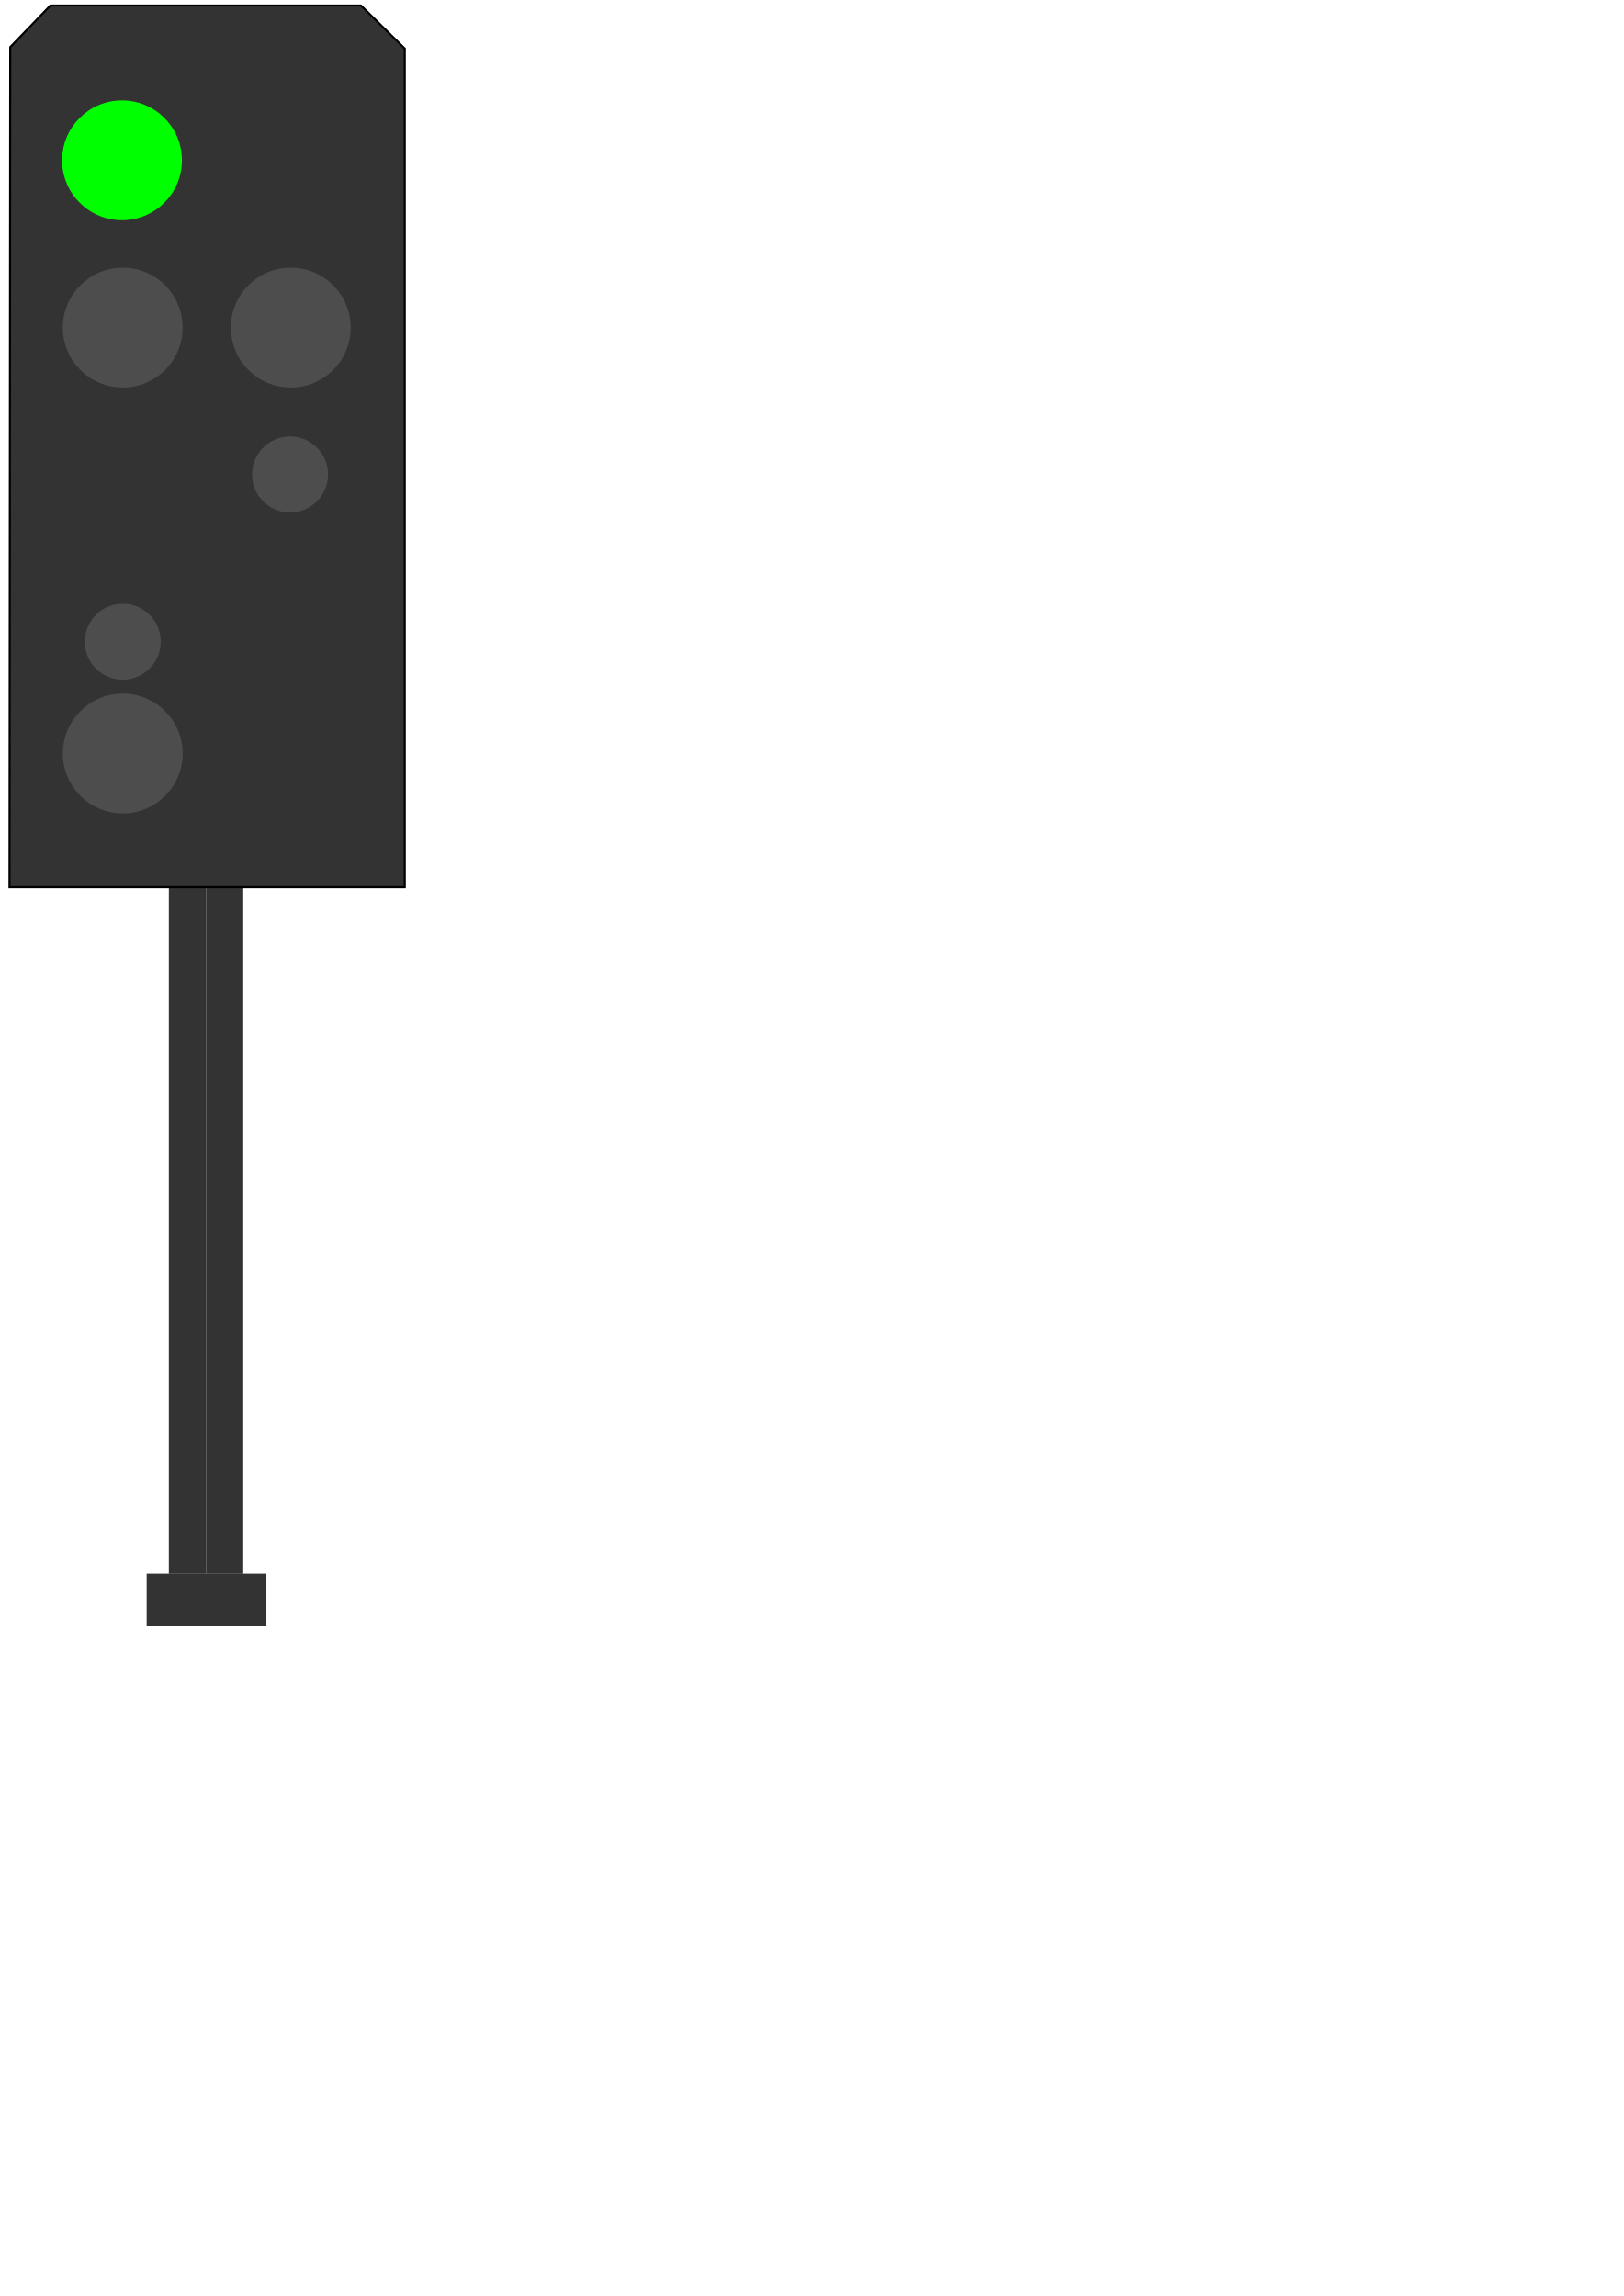
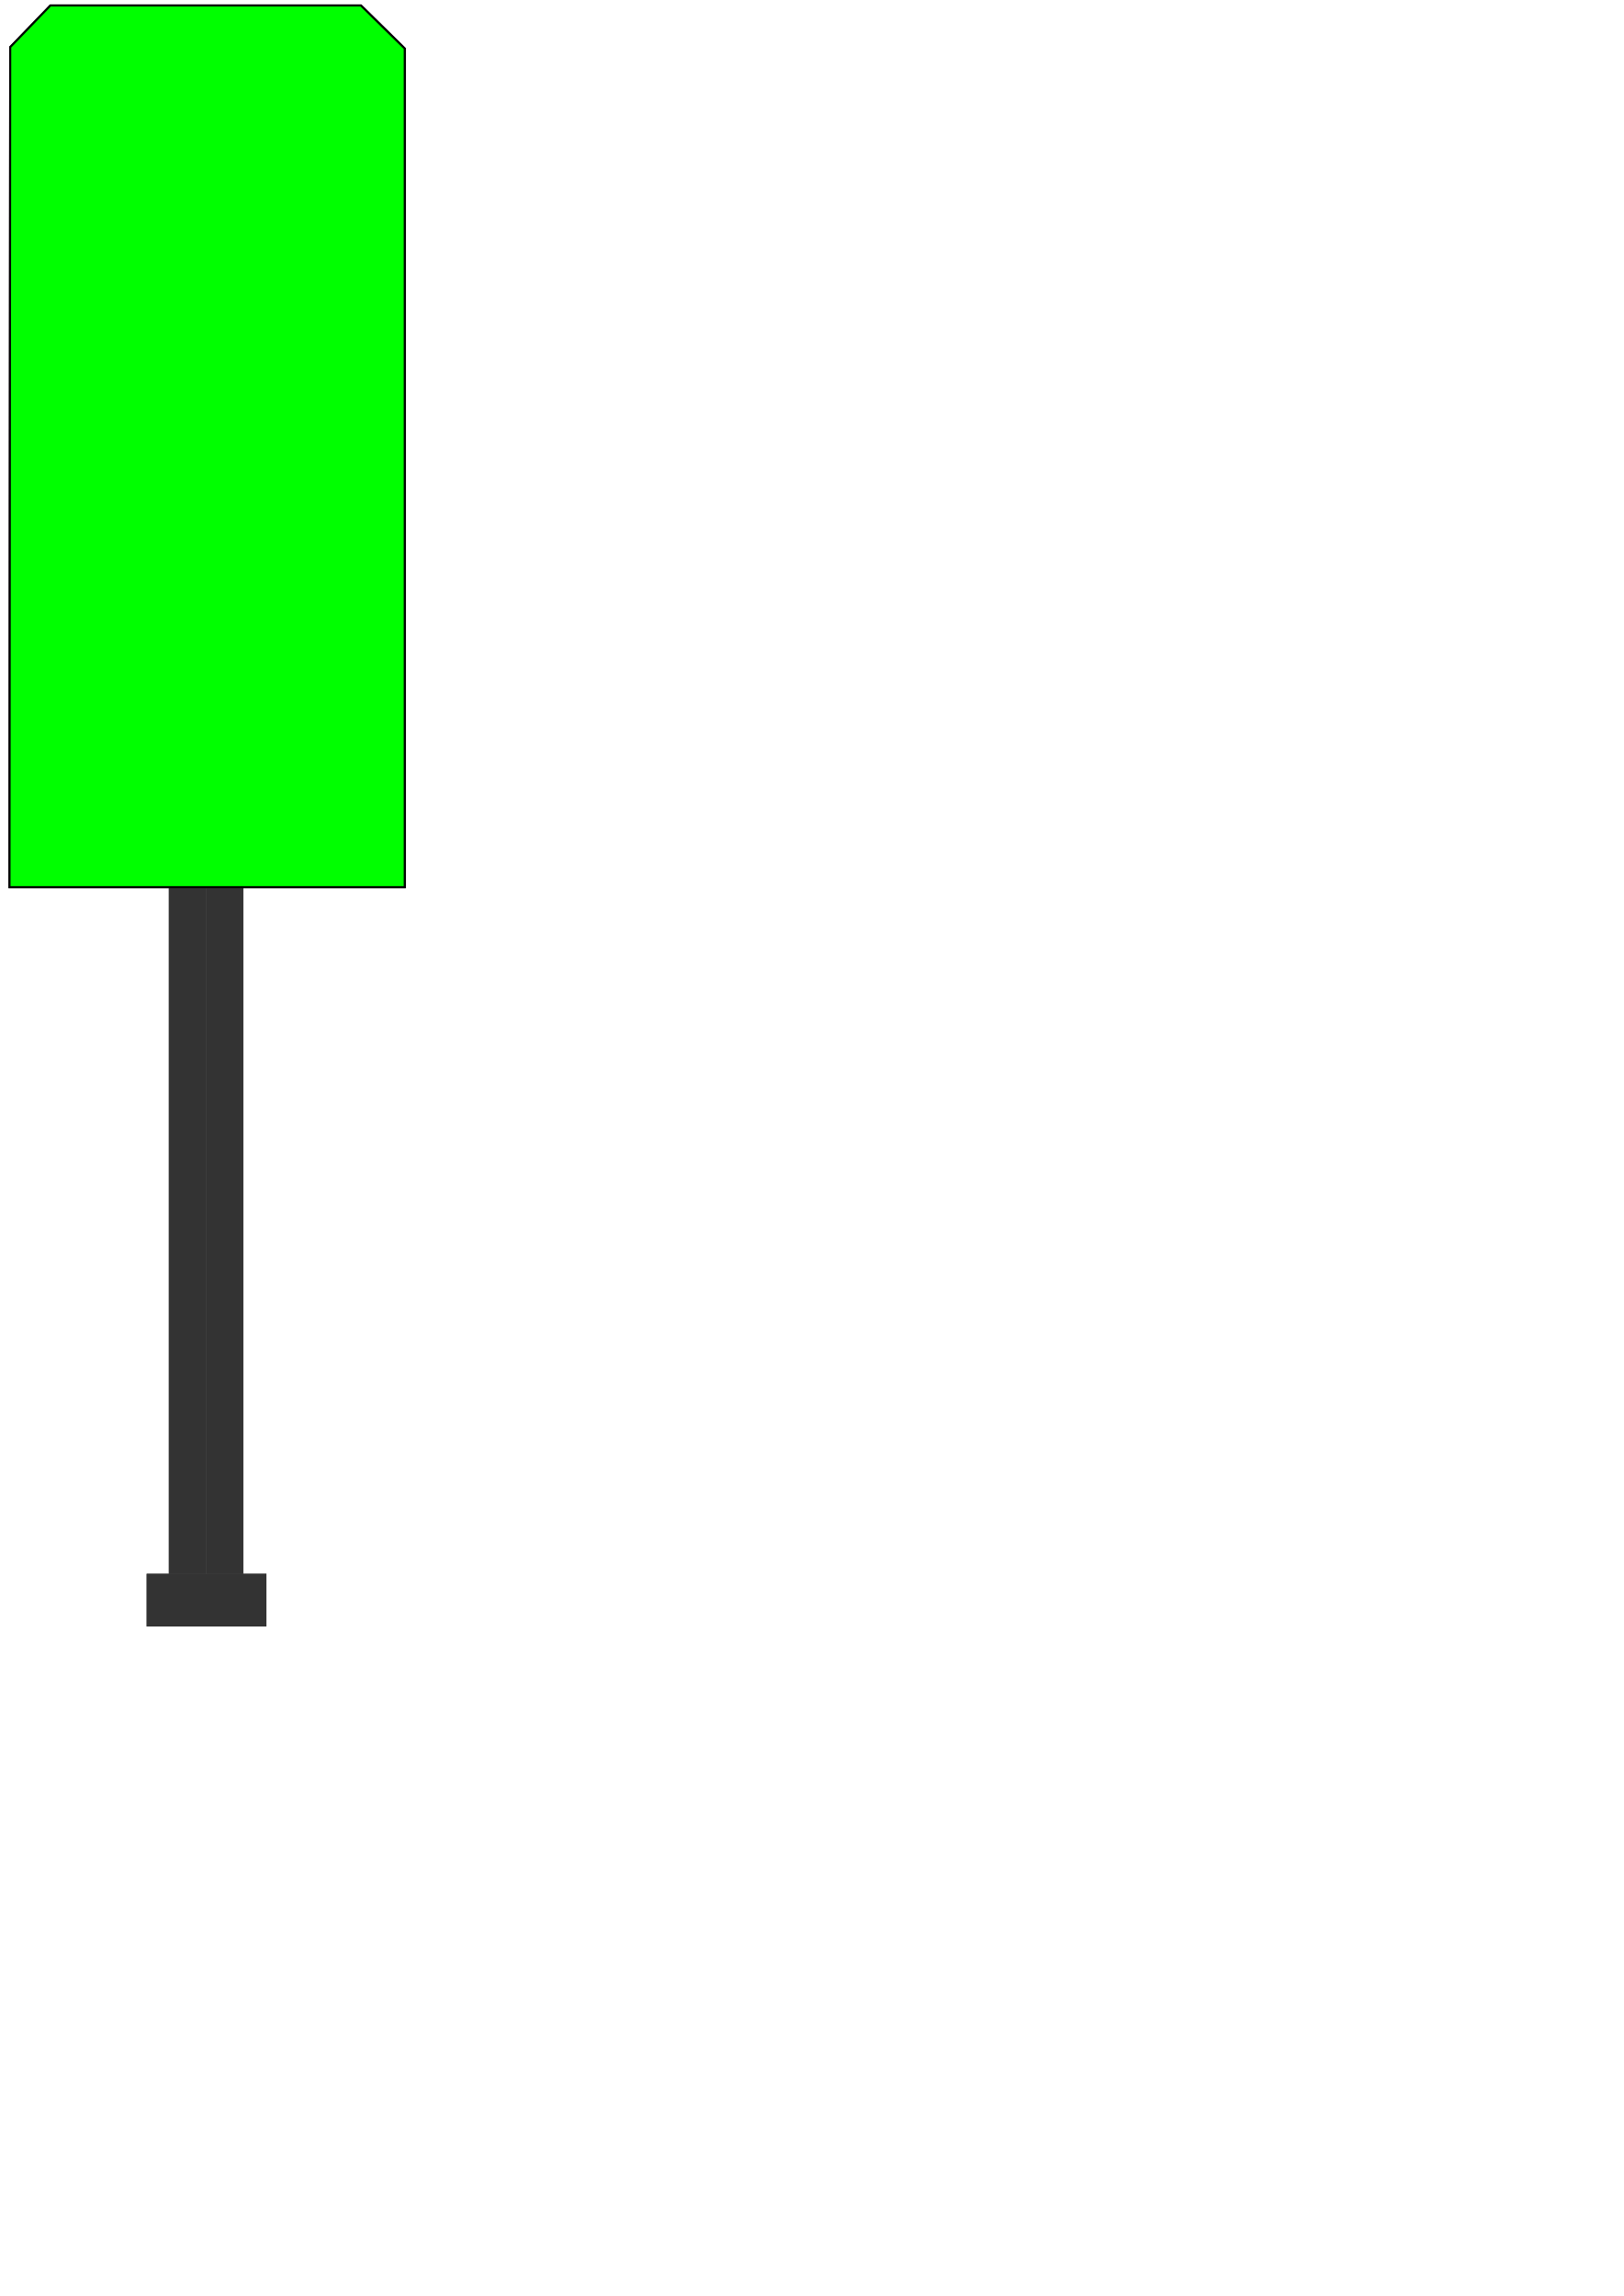
- <svg xmlns="http://www.w3.org/2000/svg" width="210mm" height="297mm" viewBox="0 0 210 297" version="1.1" id="svg8">
+ <svg xmlns="http://www.w3.org/2000/svg" width="210mm" height="297mm" viewBox="0 0 210 297" version="1.1" id="HSfahrt">
  <defs id="defs2" />
-   <rect y="114.861" x="26.648" height="88.733" width="4.811" id="rect3800" style="fill:#333333;stroke-width:0.273;image-rendering:auto">
-     </rect>
-   <rect y="114.861" x="21.837" height="88.733" width="4.811" id="rect3800-5" style="fill:#333333;stroke-width:0.273;image-rendering:auto">
-     </rect>
-   <path id="path4749" d="m 1.323,6.093 5.197,-5.386 h 40.16 l 5.67,5.575 V 114.761 H 1.229 Z" style="fill:#333333;stroke:#000000;stroke-width:0.265px;stroke-linecap:butt;stroke-linejoin:miter;stroke-opacity:1" />
-   <circle r="7.749" cy="20.739" cx="15.781" id="path4751" style="fill:#00ff00;fill-opacity:1;stroke-width:0.275">
-     </circle>
-   <circle r="7.749" cy="42.378" cx="15.875" id="path4751-1" style="fill:#4d4d4d;fill-opacity:1;stroke-width:0.275">
-     </circle>
-   <circle r="7.749" cy="42.378" cx="37.609" id="path4751-2" style="fill:#4d4d4d;fill-opacity:1;stroke-width:0.275">
-     </circle>
-   <circle r="7.749" cy="97.469" cx="15.875" id="path4751-7" style="fill:#4d4d4d;fill-opacity:1;stroke-width:0.275">
-     </circle>
-   <circle r="4.914" cy="83.011" cx="15.875" id="path4751-0" style="fill:#4d4d4d;fill-opacity:1;stroke-width:0.174">
-     </circle>
-   <circle r="4.914" cy="61.372" cx="37.514" id="path4751-0-9" style="fill:#4d4d4d;fill-opacity:1;stroke-width:0.174">
-     </circle>
-   <rect y="203.575" x="18.967" height="6.815" width="15.488" id="rect4807" style="fill:#333333;fill-opacity:1;stroke-width:0.265">
-     </rect>
+   <g id="basic">
+     <rect y="114.861" x="26.648" height="88.733" width="4.811" id="rect3800" style="fill:#333333;stroke-width:0.273;image-rendering:auto">
+       </rect>
+     <rect y="114.861" x="21.837" height="88.733" width="4.811" id="rect3800-5" style="fill:#333333;stroke-width:0.273;image-rendering:auto">
+       </rect>
+     <path id="path4749" d="m 1.323,6.093 5.197,-5.386 h 40.16 l 5.67,5.575 V 114.761 H 1.229 Z" style="fill:#333333;stroke:#000000;stroke-width:0.265px;stroke-linecap:butt;stroke-linejoin:miter;stroke-opacity:1" />
+     <circle r="7.749" cy="20.739" cx="15.781" id="path4751" style="fill:#00ff00;fill-opacity:1;stroke-width:0.275">
+       </circle>
+     <circle r="7.749" cy="42.378" cx="15.875" id="path4751-1" style="fill:#4d4d4d;fill-opacity:1;stroke-width:0.275">
+       </circle>
+     <circle r="7.749" cy="42.378" cx="37.609" id="path4751-2" style="fill:#4d4d4d;fill-opacity:1;stroke-width:0.275">
+       </circle>
+     <circle r="7.749" cy="97.469" cx="15.875" id="path4751-7" style="fill:#4d4d4d;fill-opacity:1;stroke-width:0.275">
+       </circle>
+     <circle r="4.914" cy="83.011" cx="15.875" id="path4751-0" style="fill:#4d4d4d;fill-opacity:1;stroke-width:0.174">
+       </circle>
+     <circle r="4.914" cy="61.372" cx="37.514" id="path4751-0-9" style="fill:#4d4d4d;fill-opacity:1;stroke-width:0.174">
+       </circle>
+     <rect y="203.575" x="18.967" height="6.815" width="15.488" id="rect4807" style="fill:#333333;fill-opacity:1;stroke-width:0.265">
+       </rect>
+   </g>
+   <g id="minimalistic">
+     <rect y="114.861" x="26.648" height="88.733" width="4.811" id="rect3800" style="fill:#333333;stroke-width:0.273;image-rendering:auto">
+       </rect>
+     <rect y="114.861" x="21.837" height="88.733" width="4.811" id="rect3800-5" style="fill:#333333;stroke-width:0.273;image-rendering:auto">
+       </rect>
+     <path id="path4749" d="m 1.323,6.093 5.197,-5.386 h 40.16 l 5.67,5.575 V 114.761 H 1.229 Z" style="fill:#00ff00;stroke:#000000;stroke-width:0.265px;stroke-linecap:butt;stroke-linejoin:miter;stroke-opacity:1;fill-opacity:1" />
+     <circle r="7.749" cy="20.739" cx="15.781" id="path4751" style="fill:#00ff00;fill-opacity:1;stroke-width:0.275">
+       </circle>
+     <rect y="203.575" x="18.967" height="6.815" width="15.488" id="rect4807" style="fill:#333333;fill-opacity:1;stroke-width:0.265">
+       </rect>
+   </g>
</svg>
